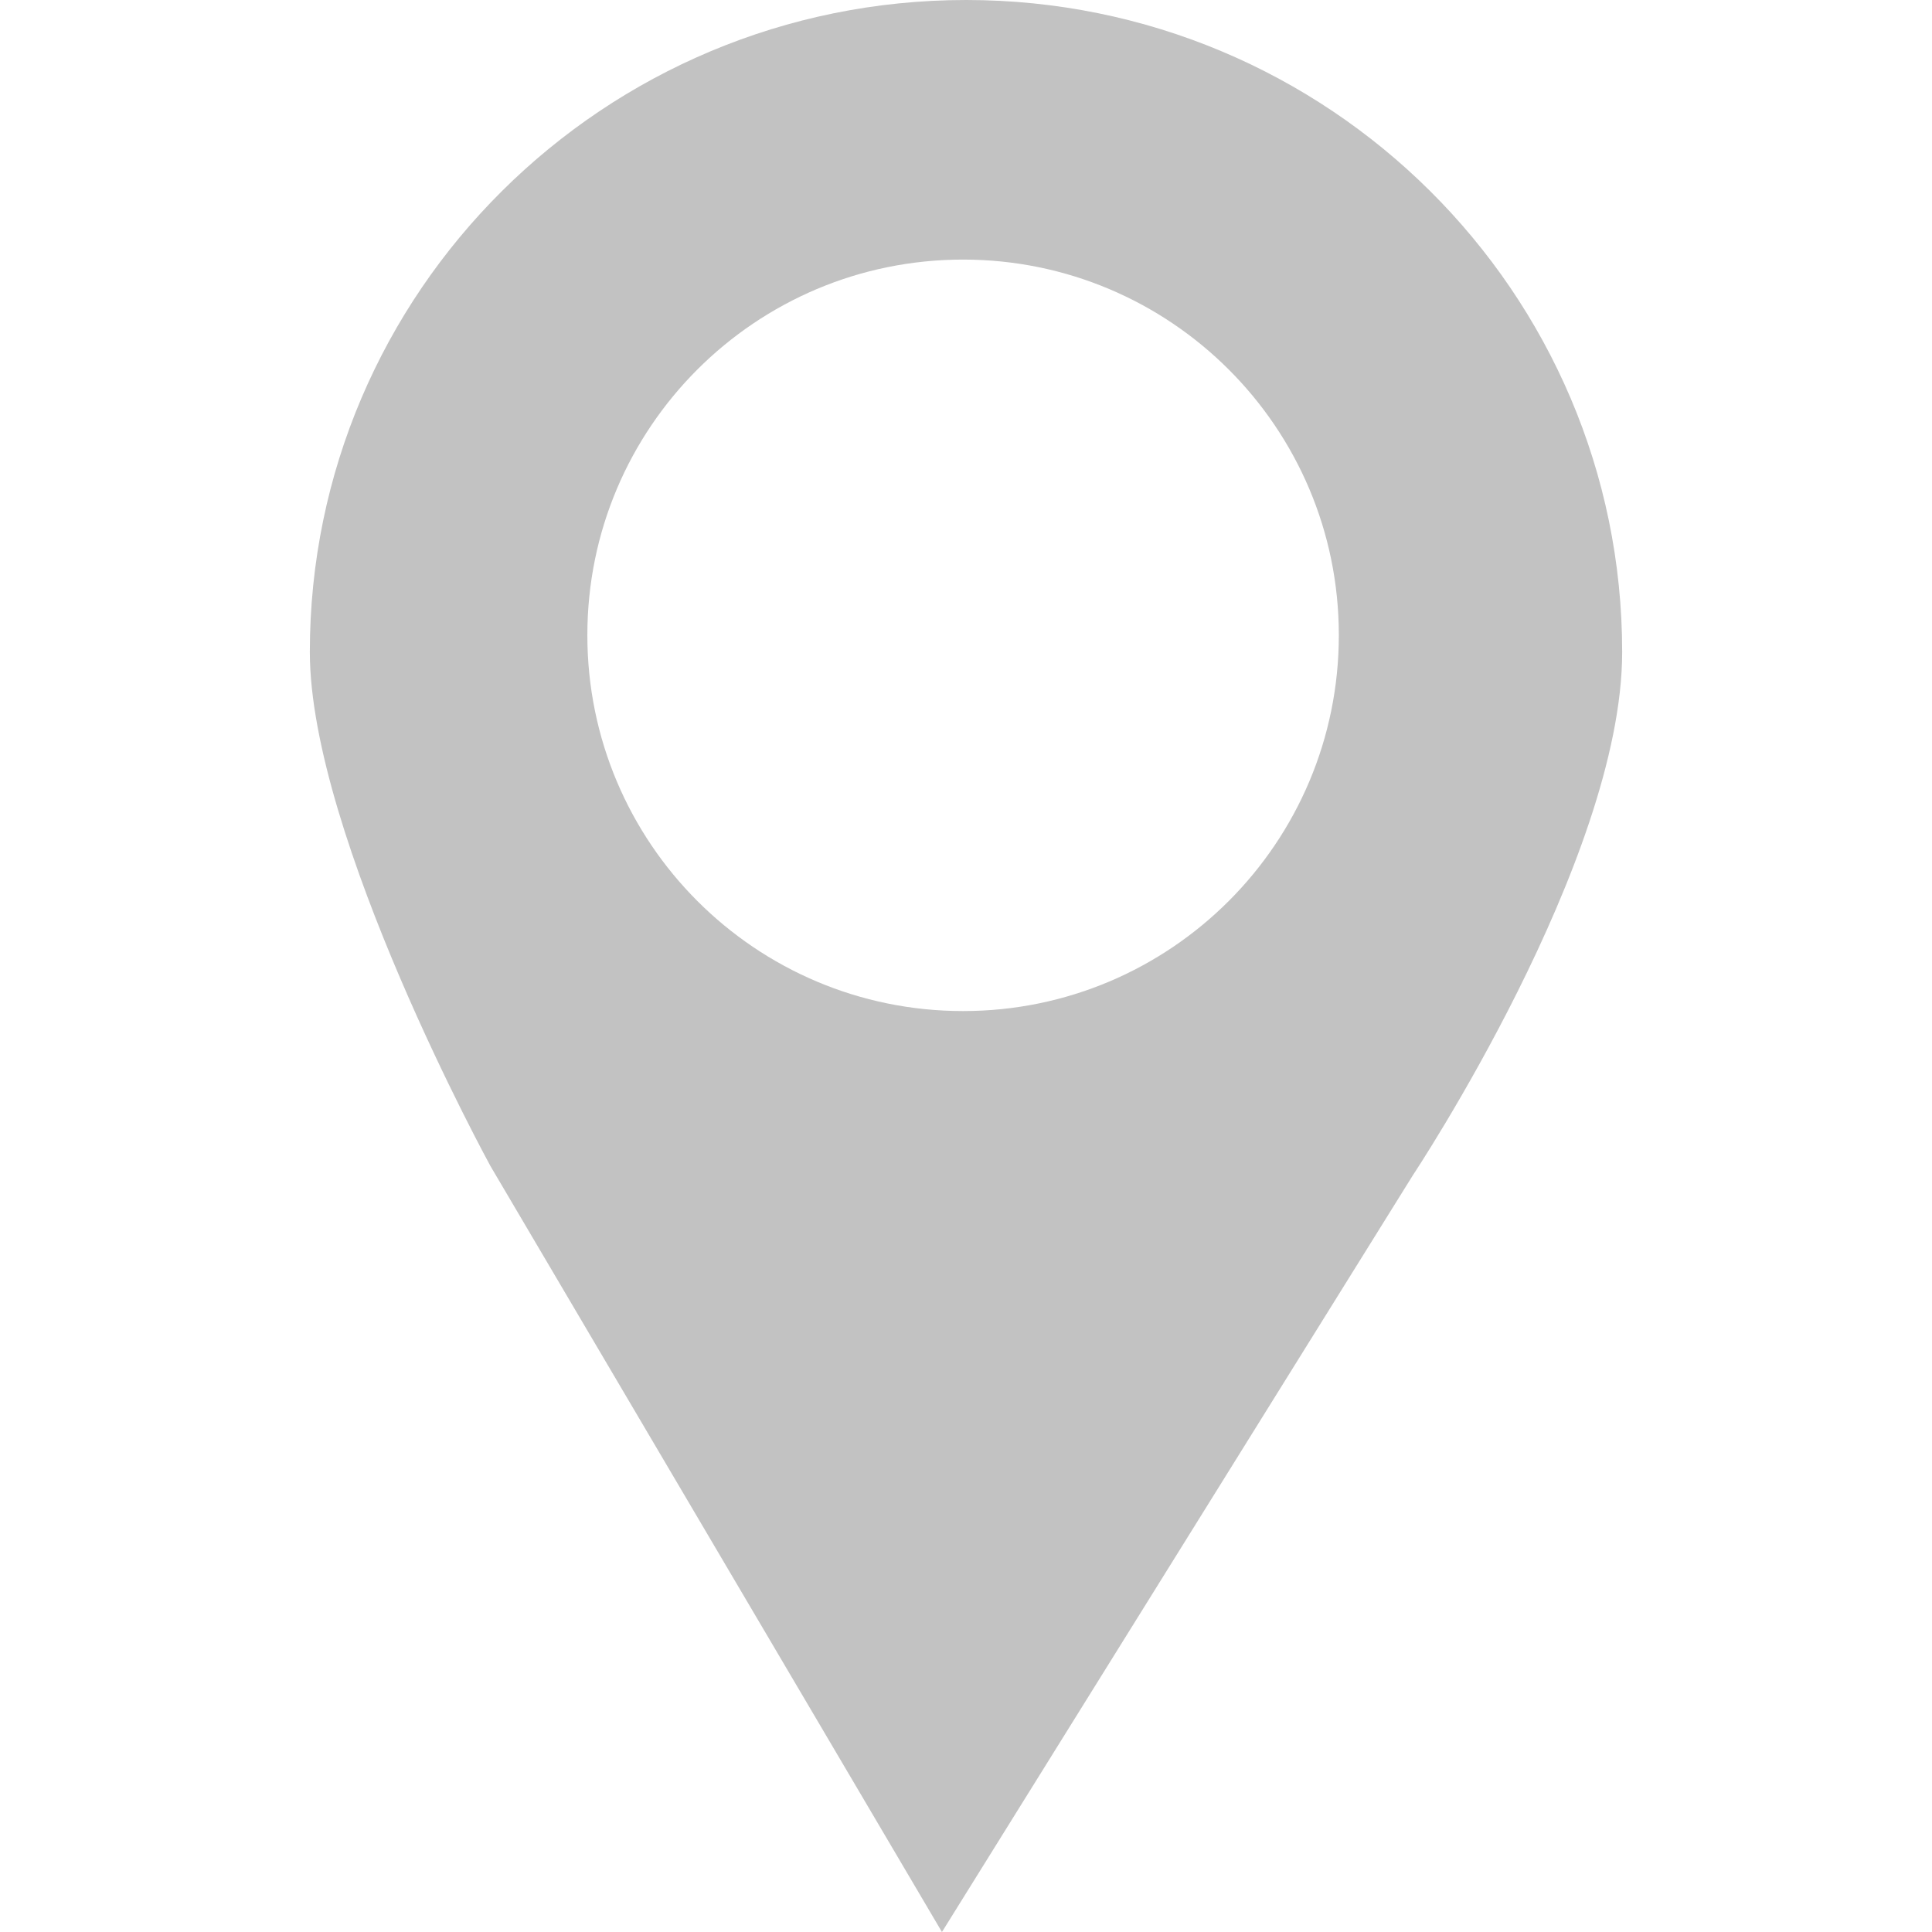
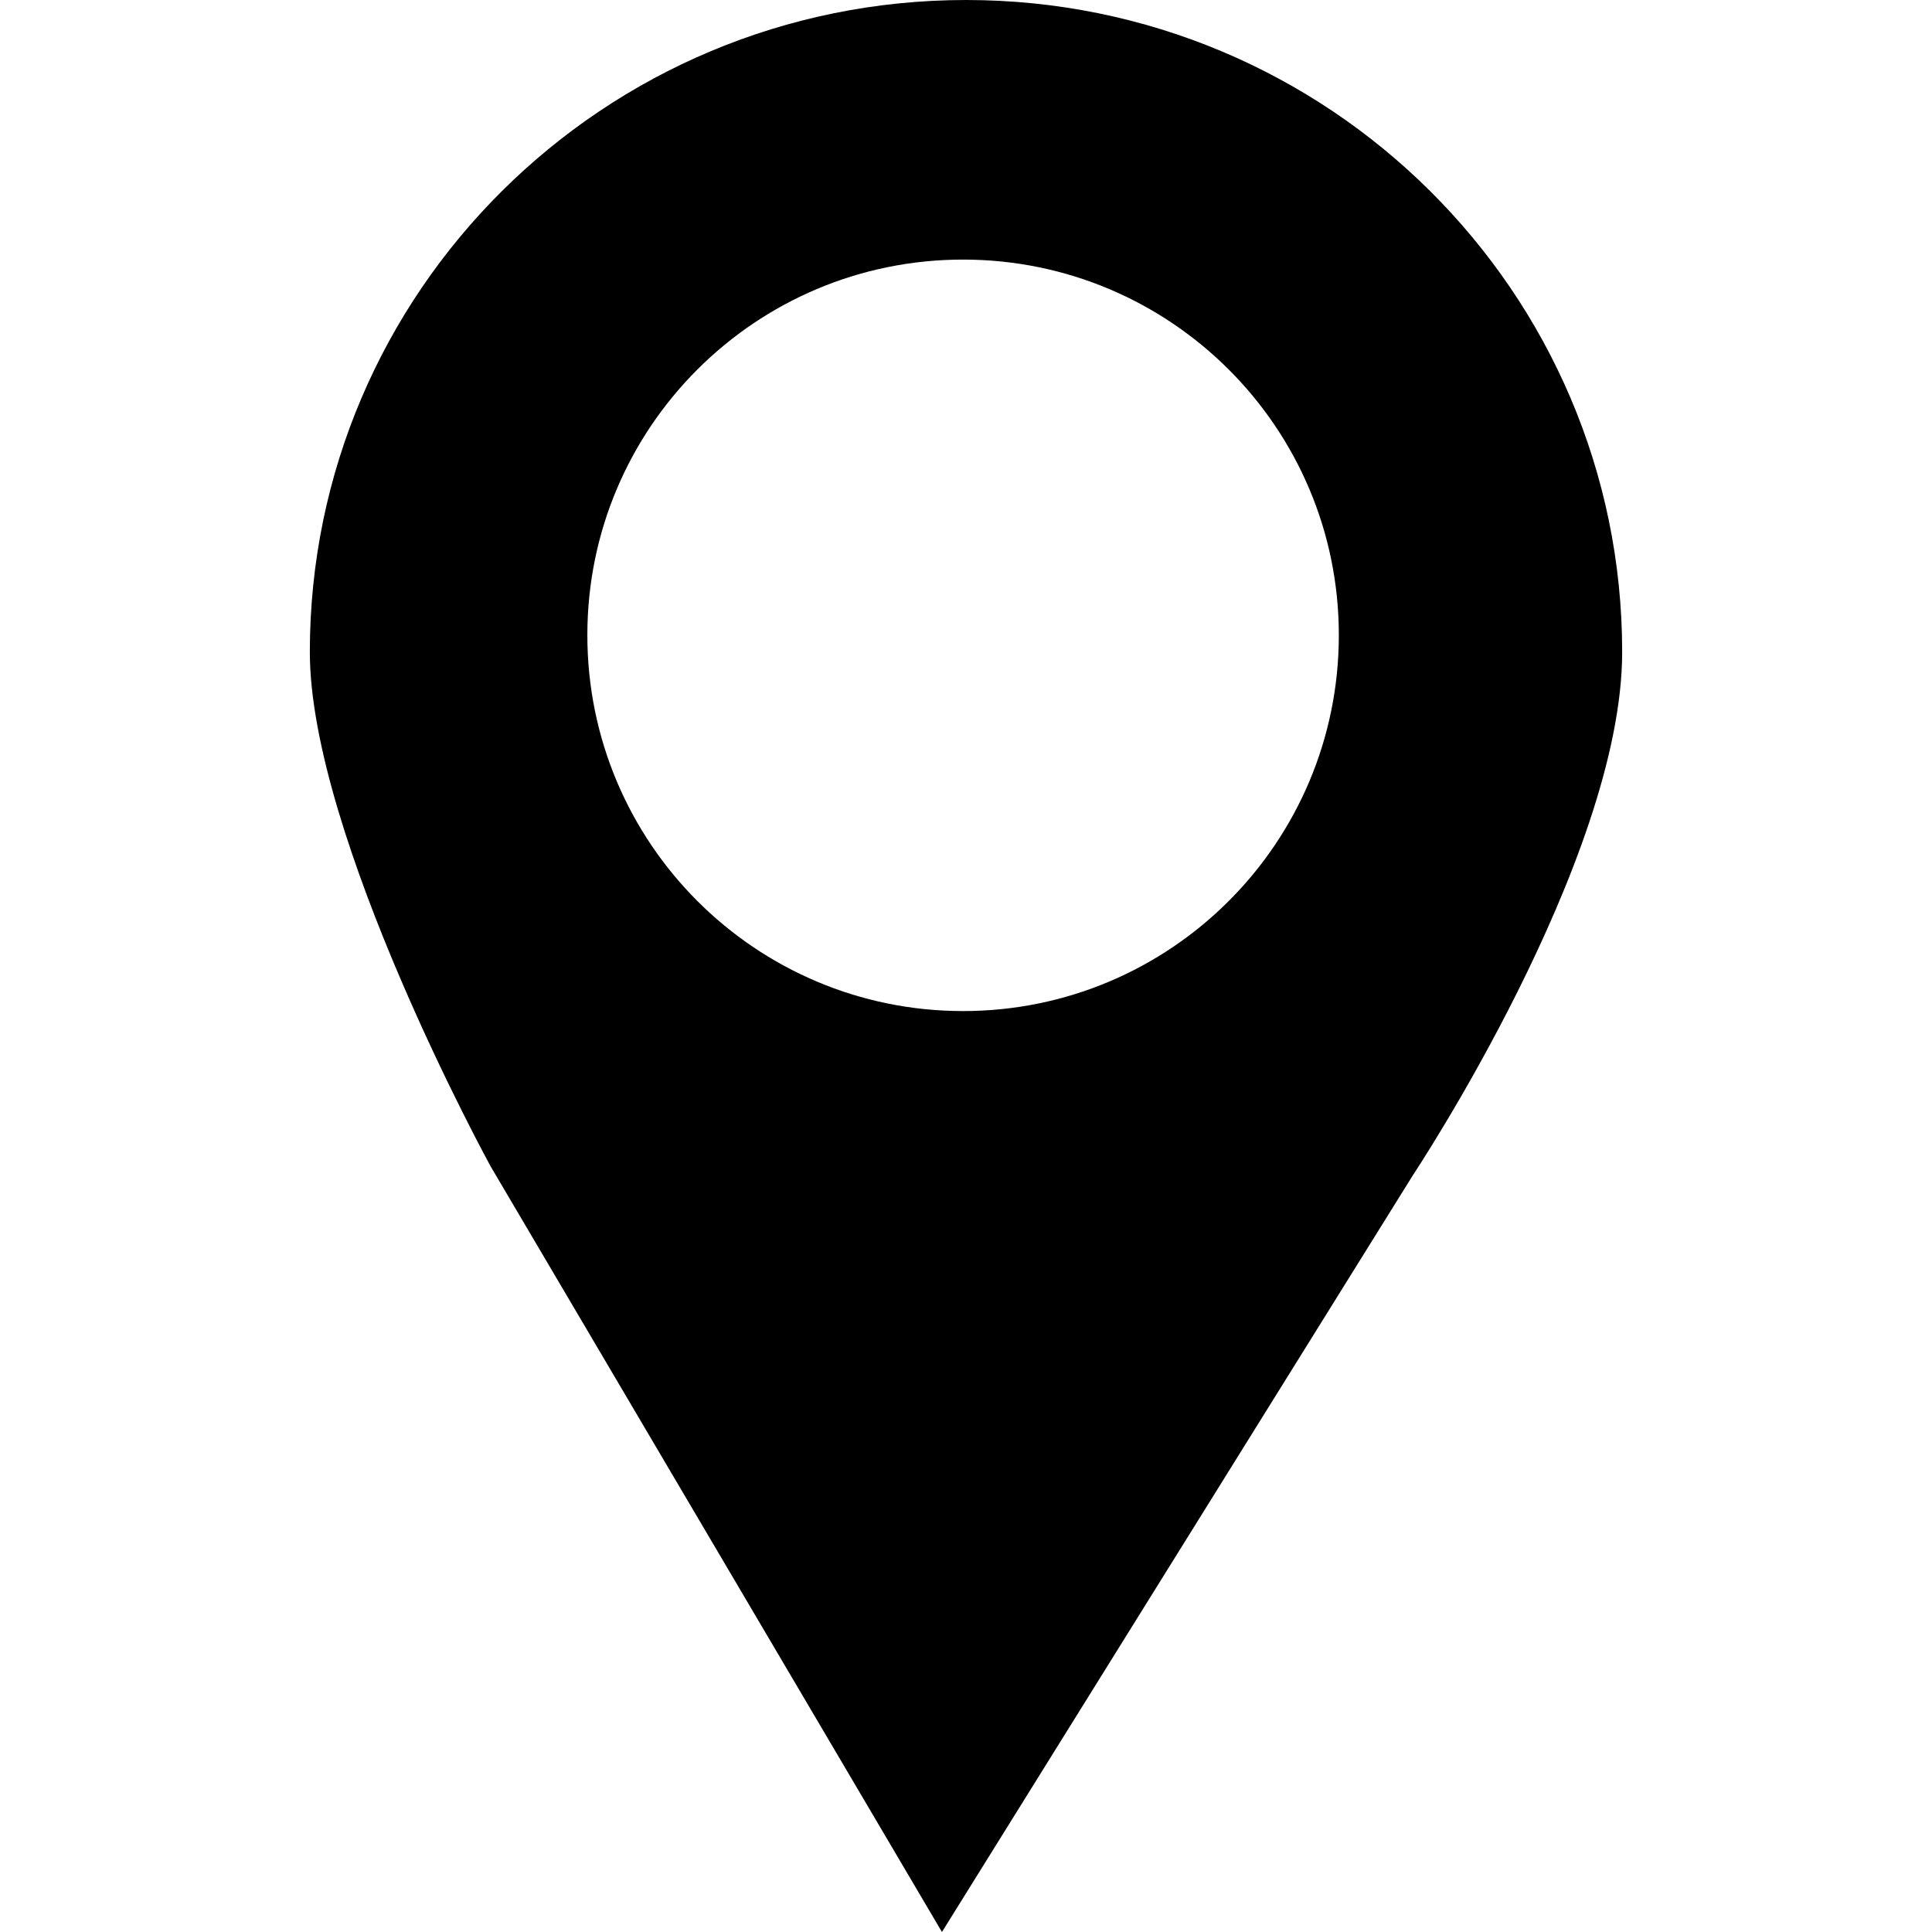
- <svg xmlns="http://www.w3.org/2000/svg" version="1.1" id="Capa_1" x="0px" y="0px" viewBox="0 0 35.219 35.219" style="enable-background:new 0 0 35.219 35.219;" xml:space="preserve" fill="#c2c2c2">
+ <svg xmlns="http://www.w3.org/2000/svg" version="1.1" id="Capa_1" x="0px" y="0px" viewBox="0 0 35.219 35.219" style="enable-background:new 0 0 35.219 35.219;" xml:space="preserve">
  <g>
    <path d="M17.612,0C11.005,0,5.648,5.321,5.648,11.885c0,3.358,3.294,9.374,3.294,9.374l8.229,13.96l8.586-13.797   c0,0,3.814-5.74,3.814-9.537C29.572,5.321,24.216,0,17.612,0z M17.556,18.431c-3.784,0-6.849-3.065-6.849-6.853   c0-3.783,3.064-6.846,6.849-6.846c3.782,0,6.85,3.063,6.85,6.846C24.406,15.366,21.338,18.431,17.556,18.431z" />
    <g>
	</g>
    <g>
	</g>
    <g>
	</g>
    <g>
	</g>
    <g>
	</g>
    <g>
	</g>
    <g>
	</g>
    <g>
	</g>
    <g>
	</g>
    <g>
	</g>
    <g>
	</g>
    <g>
	</g>
    <g>
	</g>
    <g>
	</g>
    <g>
	</g>
  </g>
  <g>
</g>
  <g>
</g>
  <g>
</g>
  <g>
</g>
  <g>
</g>
  <g>
</g>
  <g>
</g>
  <g>
</g>
  <g>
</g>
  <g>
</g>
  <g>
</g>
  <g>
</g>
  <g>
</g>
  <g>
</g>
  <g>
</g>
</svg>
